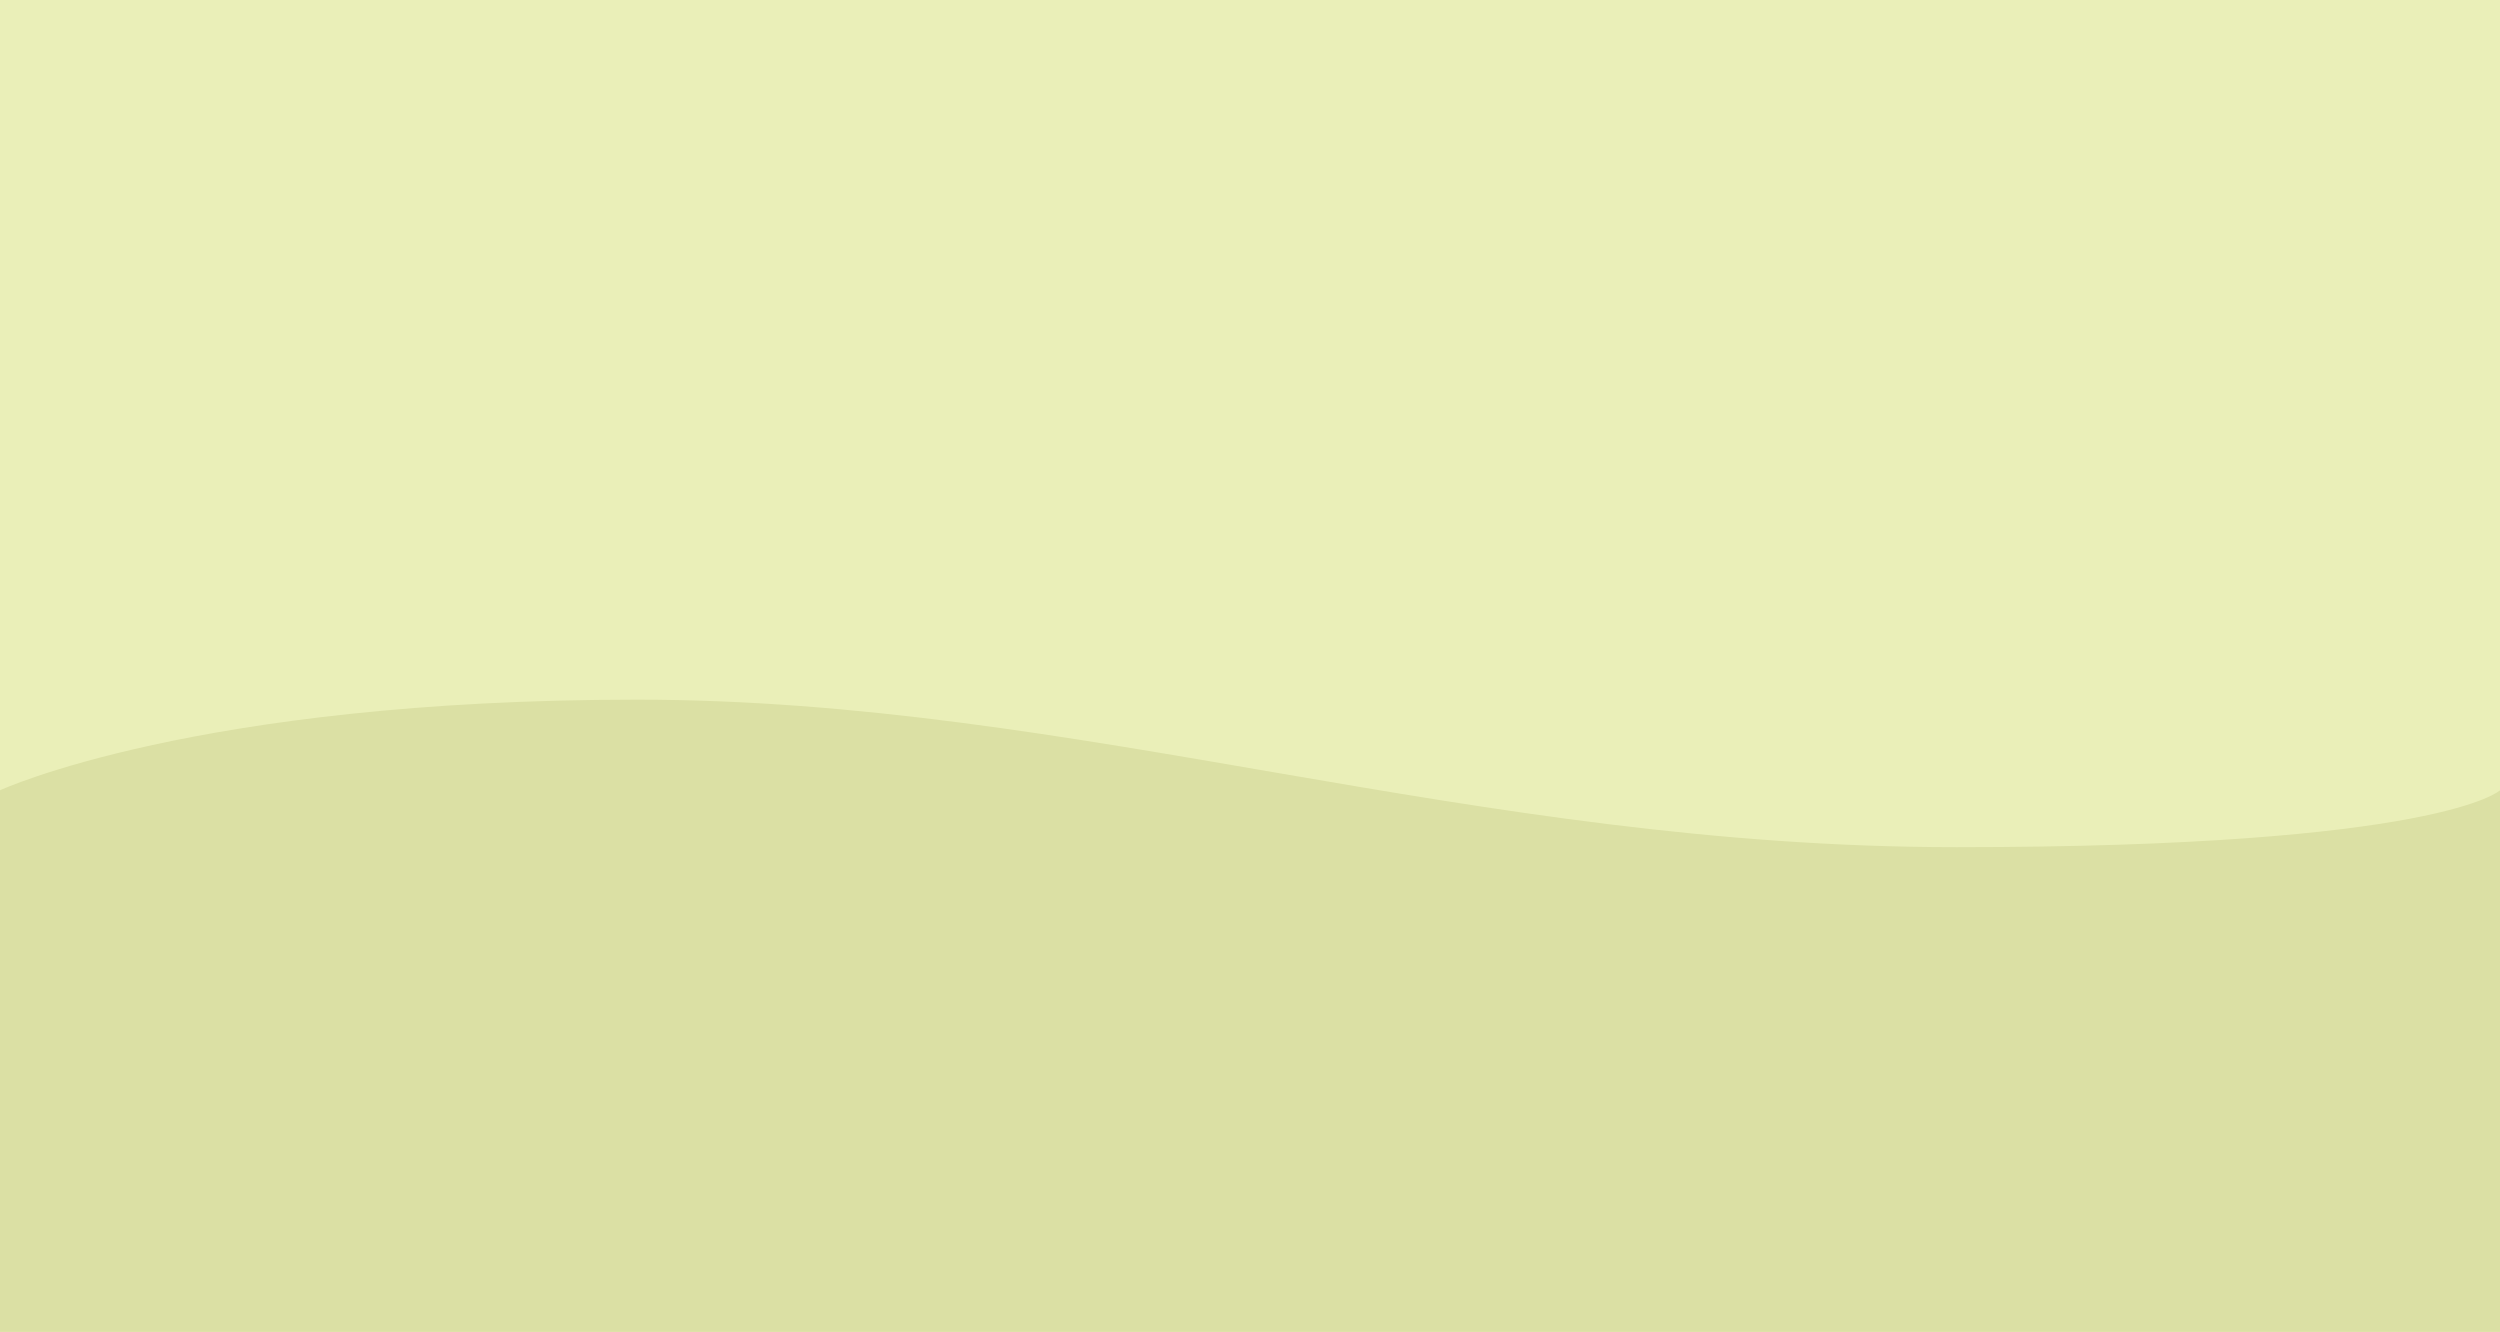
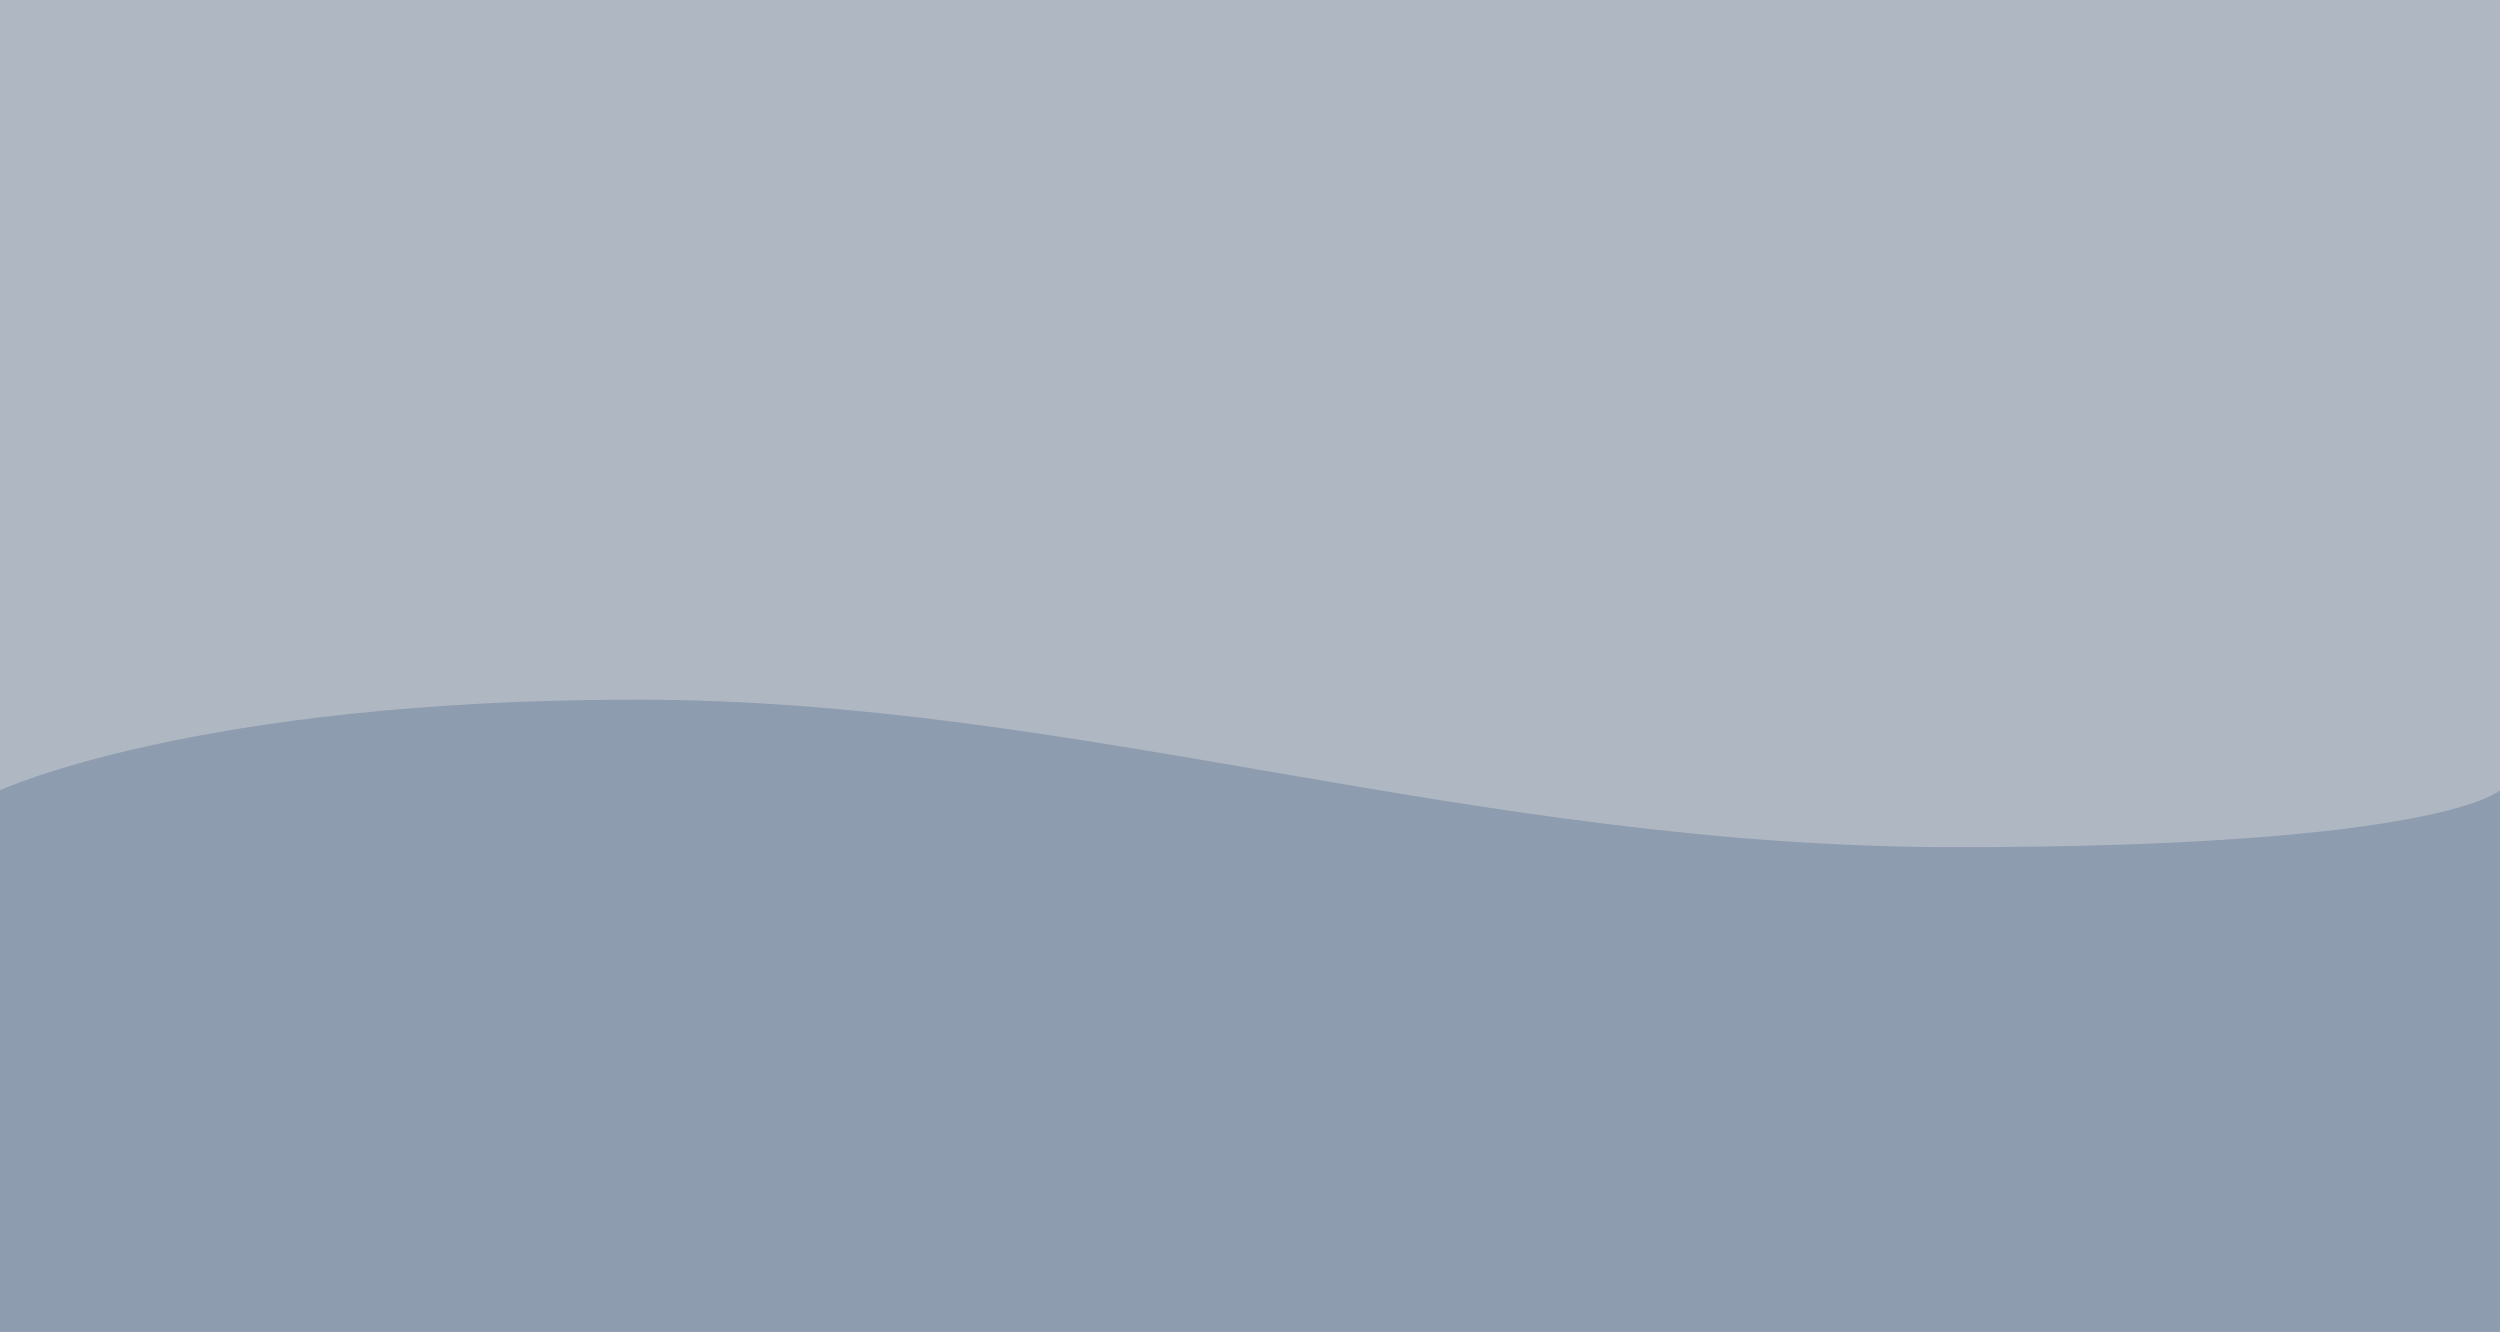
<svg xmlns="http://www.w3.org/2000/svg" width="779" height="415" viewBox="0 0 779 415">
  <g id="hero-bg-green" transform="translate(-586 -127)">
-     <rect id="Rectangle_3" data-name="Rectangle 3" width="779" height="415" transform="translate(586 127)" fill="#eaefb8" />
-     <path id="Path_84" data-name="Path 84" d="M0-4.226S60.759-32.465,198.387-32.465,458.612,13.5,609.605,13.5,779-4.226,779-4.226V164.521H0Z" transform="translate(586 377.479)" fill="#dbe0a4" />
+     <rect id="Rectangle_3" data-name="Rectangle 3" width="779" height="415" transform="translate(586 127)" fill="#afb7c3" />
+     <path id="Path_84" data-name="Path 84" d="M0-4.226S60.759-32.465,198.387-32.465,458.612,13.5,609.605,13.5,779-4.226,779-4.226V164.521H0Z" transform="translate(586 377.479)" fill="#8e9caf" />
  </g>
</svg>
